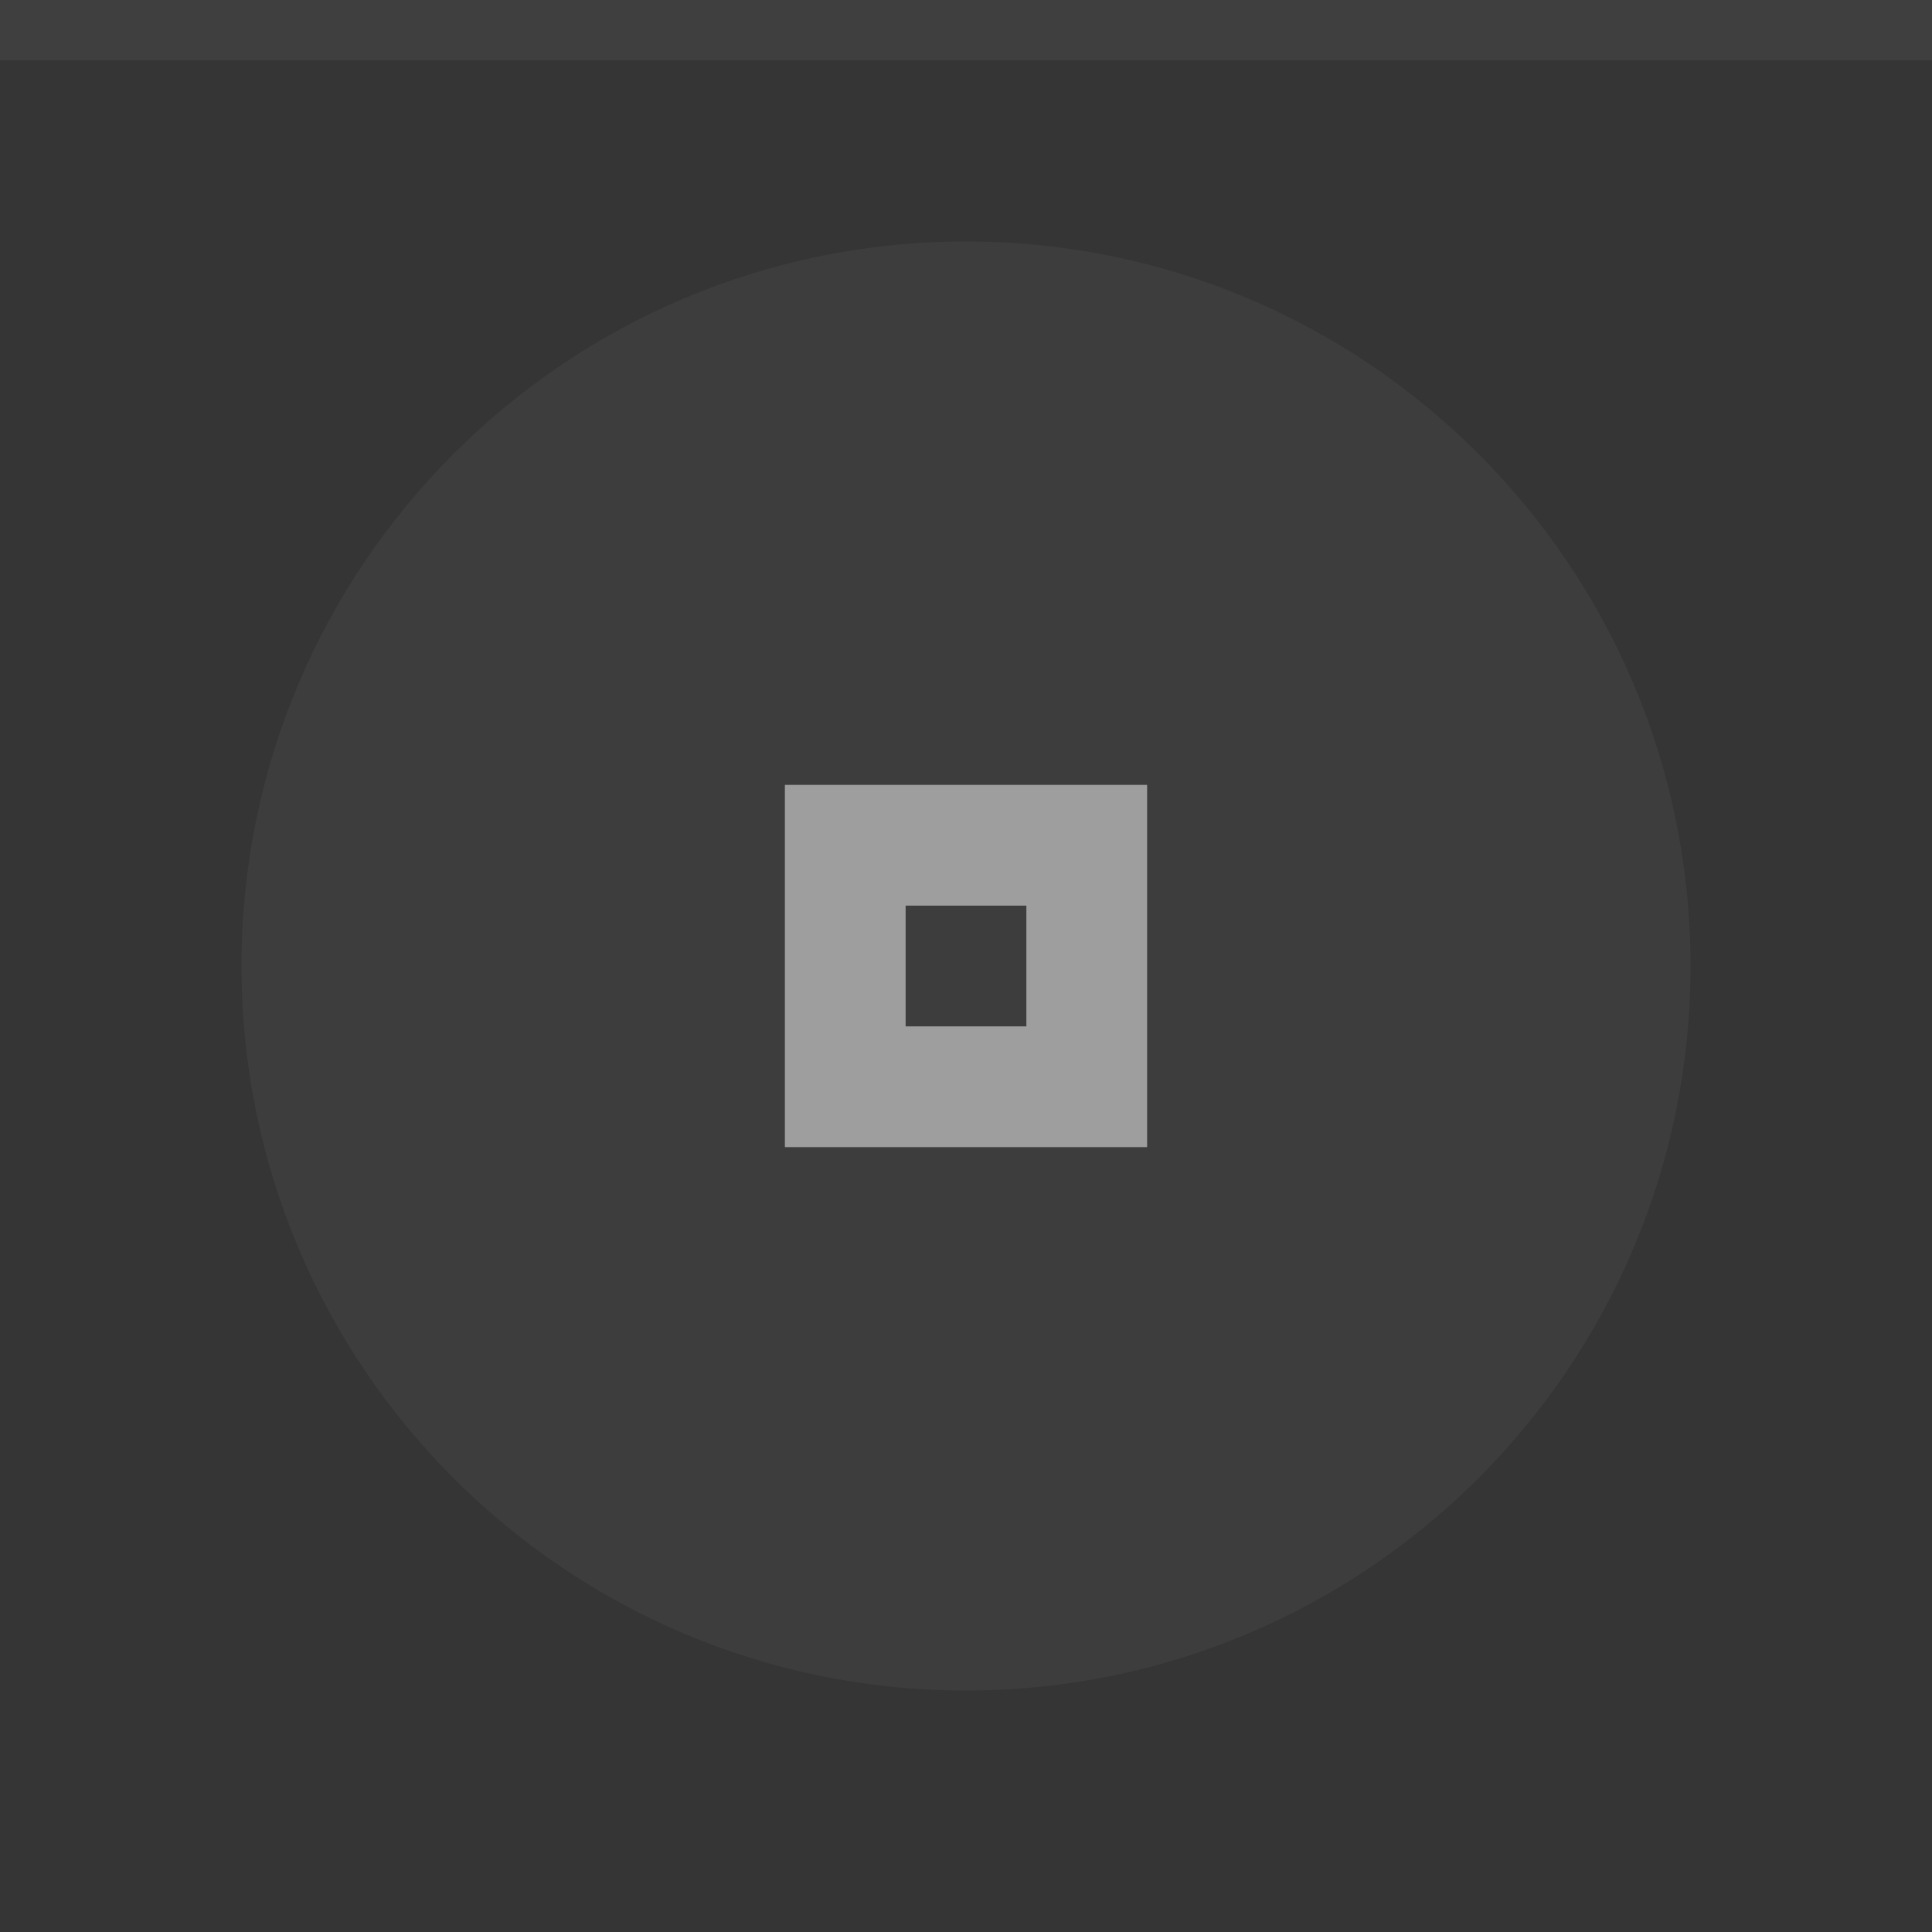
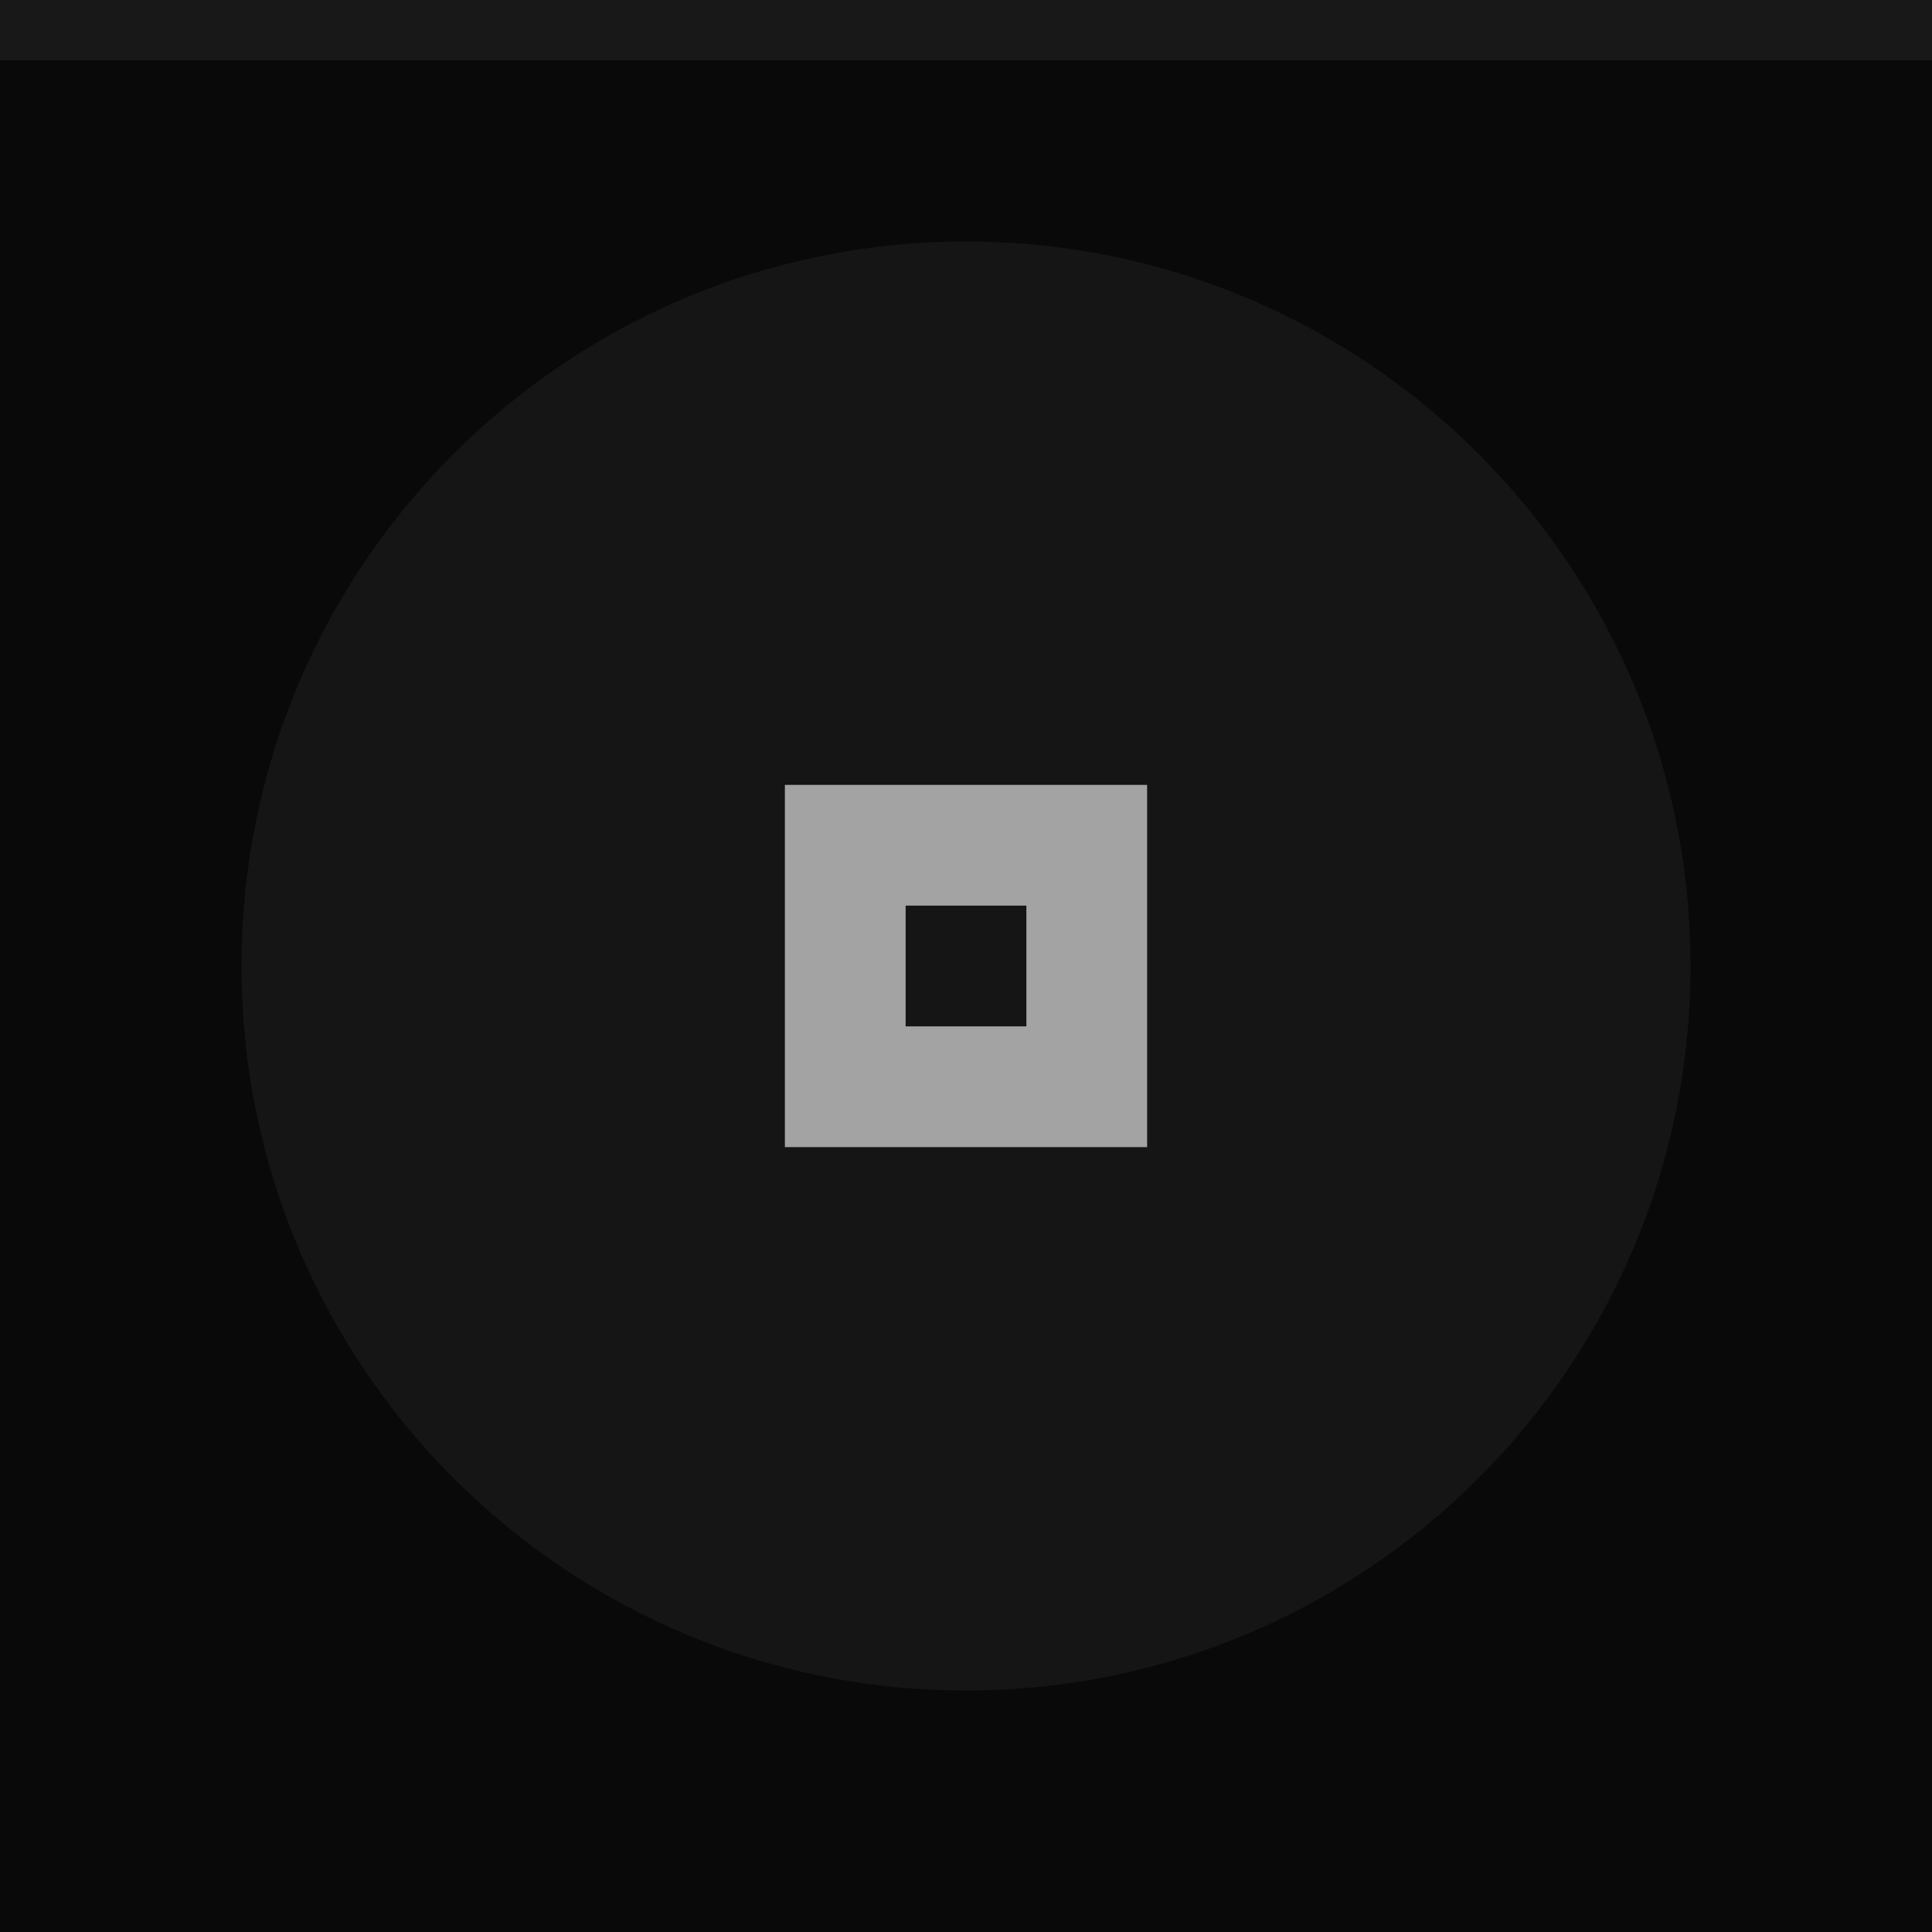
<svg xmlns="http://www.w3.org/2000/svg" width="32" height="32" viewBox="0 0 32 32">
-   <rect width="32" height="32" fill="#353535" />
-   <rect width="32" height="1" fill="#9e9e9e" fill-opacity="0.1" />
-   <g fill="#9e9e9e">
+   <rect width="32" height="32" fill="#09090a" />
+   <rect width="32" height="1" fill="#a3a3a3" fill-opacity="0.1" />
+   <g fill="#a3a3a3">
    <circle cx="16" cy="16" r="12" opacity="0.08" />
    <path d="m13 13v6h6v-6zm2 2h2v2h-2z" />
  </g>
</svg>
